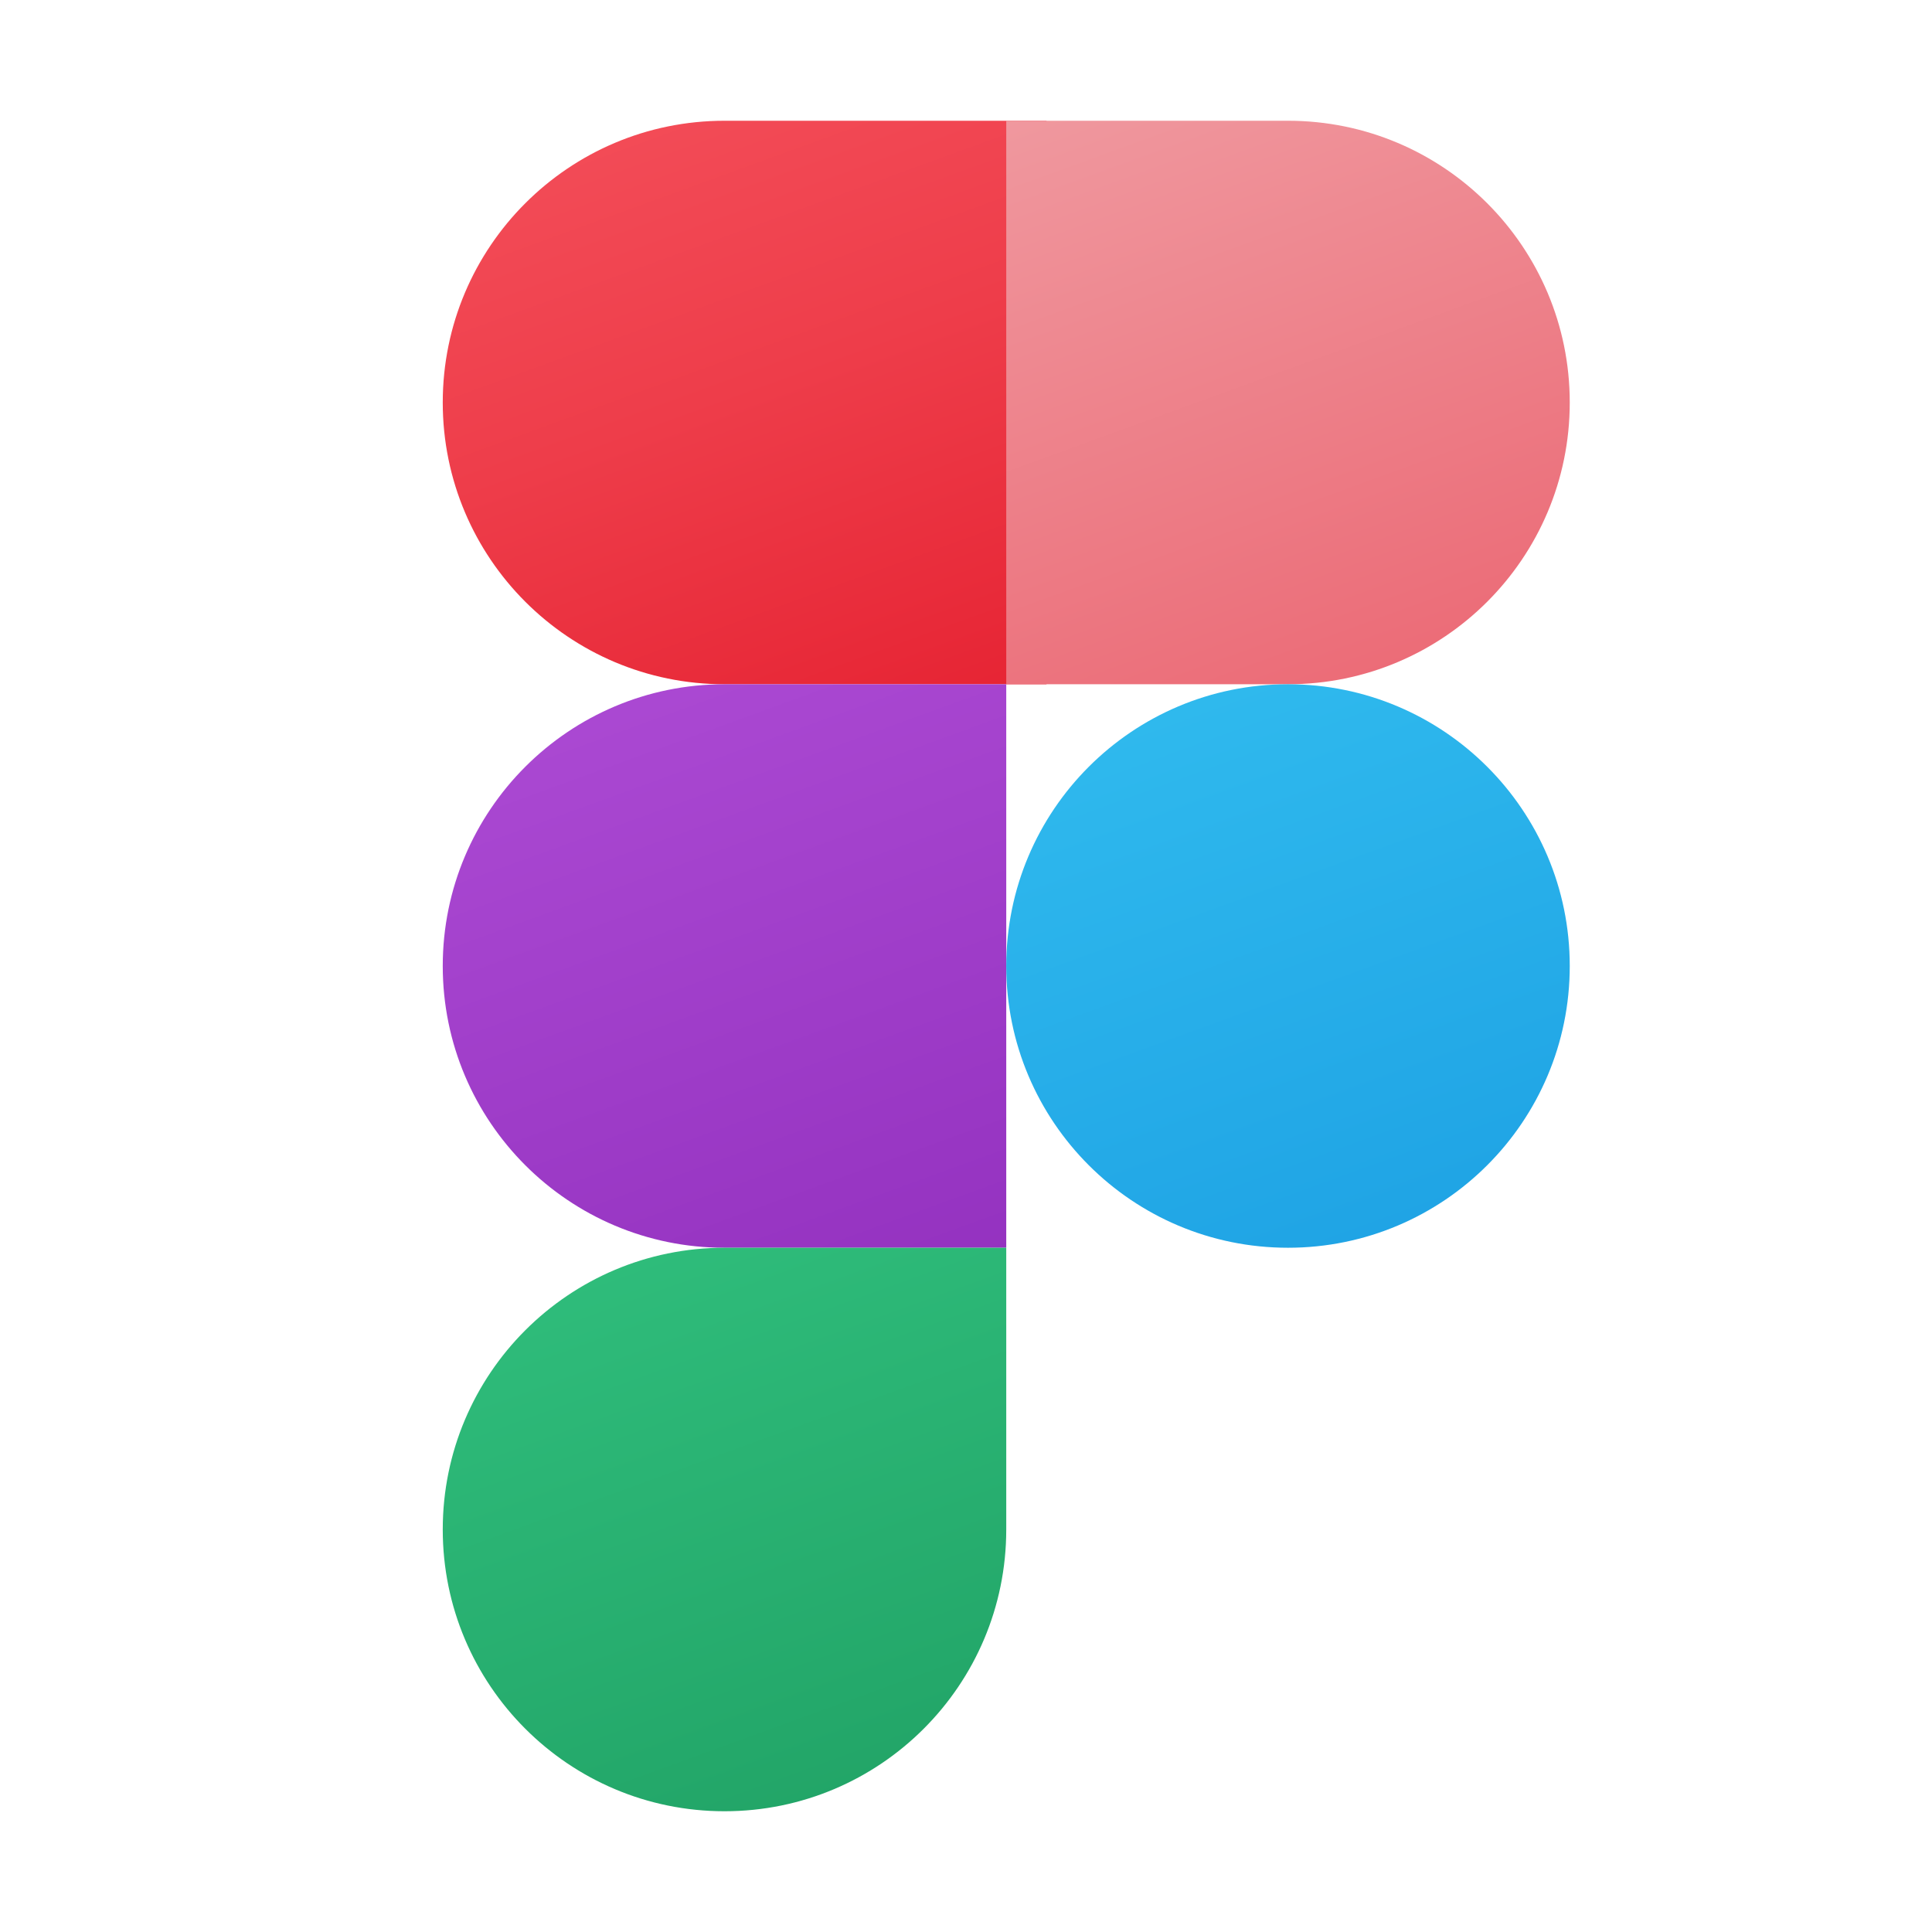
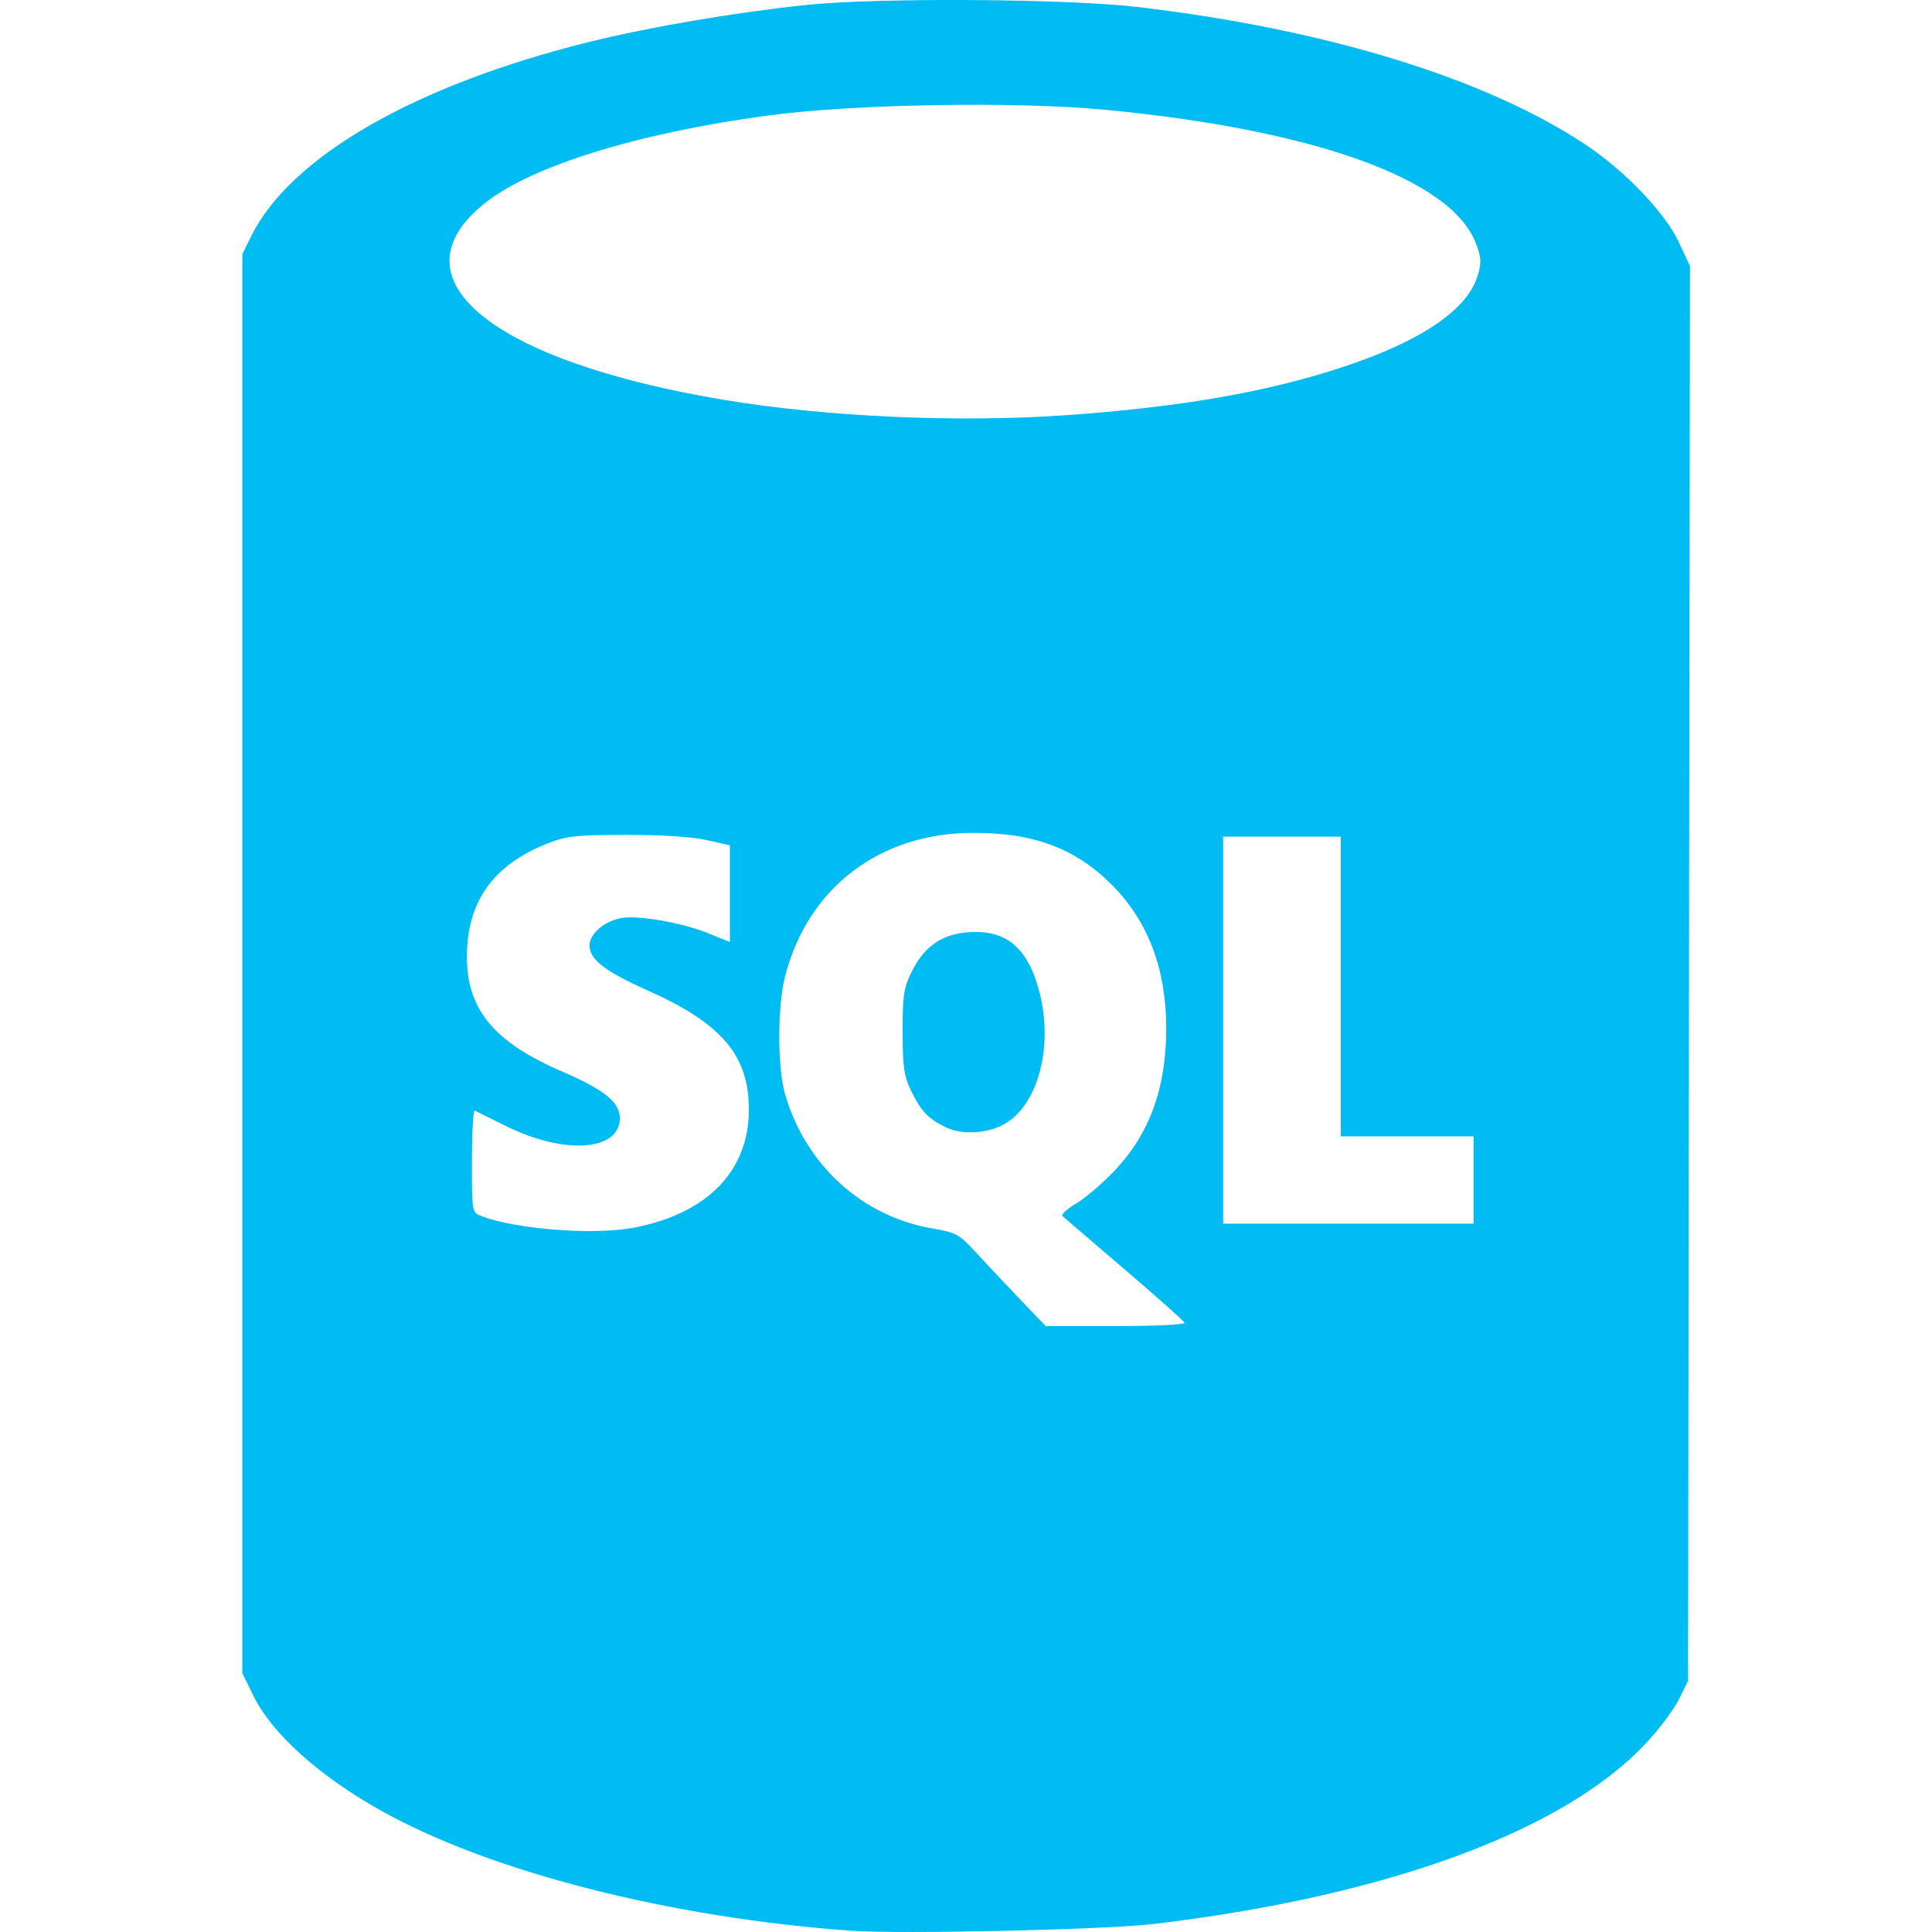
- <svg xmlns="http://www.w3.org/2000/svg" width="48" height="48" viewBox="0 0 48 48" fill="none">
-   <path d="M26 17H18C14.134 17 11 13.866 11 10C11 6.134 14.134 3 18 3H26V17Z" fill="url(#paint0_linear_398_2)" />
-   <path d="M25 31H18C14.134 31 11 27.866 11 24C11 20.134 14.134 17 18 17H25V31Z" fill="url(#paint1_linear_398_2)" />
-   <path d="M18 45C14.134 45 11 41.866 11 38C11 34.134 14.134 31 18 31H25V38C25 41.866 21.866 45 18 45Z" fill="url(#paint2_linear_398_2)" />
-   <path d="M32 17H25V3H32C35.866 3 39 6.134 39 10C39 13.866 35.866 17 32 17Z" fill="url(#paint3_linear_398_2)" />
-   <path d="M32 31C35.866 31 39 27.866 39 24C39 20.134 35.866 17 32 17C28.134 17 25 20.134 25 24C25 27.866 28.134 31 32 31Z" fill="url(#paint4_linear_398_2)" />
-   <defs>
-     <linearGradient id="paint0_linear_398_2" x1="16.309" y1="1.101" x2="23.023" y2="19.546" gradientUnits="userSpaceOnUse">
-       <stop stop-color="#F44F5A" />
-       <stop offset="0.443" stop-color="#EE3D4A" />
-       <stop offset="1" stop-color="#E52030" />
-     </linearGradient>
-     <linearGradient id="paint1_linear_398_2" x1="15.64" y1="14.636" x2="22.314" y2="32.971" gradientUnits="userSpaceOnUse">
-       <stop stop-color="#AE4CD5" />
-       <stop offset="1" stop-color="#9331BF" />
-     </linearGradient>
-     <linearGradient id="paint2_linear_398_2" x1="14.81" y1="26.357" x2="21.821" y2="45.617" gradientUnits="userSpaceOnUse">
-       <stop stop-color="#33C481" />
-       <stop offset="1" stop-color="#21A366" />
-     </linearGradient>
-     <linearGradient id="paint3_linear_398_2" x1="27.498" y1="0.512" x2="34.119" y2="18.702" gradientUnits="userSpaceOnUse">
-       <stop stop-color="#F09CA2" />
-       <stop offset="1" stop-color="#EB6773" />
-     </linearGradient>
-     <linearGradient id="paint4_linear_398_2" x1="28.714" y1="14.972" x2="34.857" y2="31.85" gradientUnits="userSpaceOnUse">
-       <stop stop-color="#32BDEF" />
-       <stop offset="1" stop-color="#1EA2E4" />
-     </linearGradient>
-   </defs>
+ <svg xmlns="http://www.w3.org/2000/svg" width="800px" height="800px" viewBox="-8.78 0 70 70">
+   <path d="m 852.971,1013.936 c -6.552,-0.472 -13.029,-2.122 -17,-4.33 -2.262,-1.258 -3.986,-2.803 -4.662,-4.181 l -0.402,-0.82 0,-25.708 0,-25.708 0.318,-0.646 c 1.423,-2.889 5.964,-5.494 12.304,-7.056 2.152,-0.53 5.259,-1.059 7.793,-1.325 2.588,-0.272 9.448,-0.231 12.029,0.073 6.861,0.806 12.7,2.611 16.298,5.038 1.388,0.936 2.811,2.433 3.294,3.464 l 0.414,0.884 -0.035,25.63 -0.035,25.63 -0.332,0.674 c -0.183,0.371 -0.734,1.101 -1.226,1.622 -2.992,3.171 -9.409,5.518 -17.827,6.517 -1.716,0.204 -9.169,0.369 -10.929,0.242 z m 12.075,-22.028 c -0.025,-0.066 -1.005,-0.938 -2.177,-1.939 -1.172,-1.001 -2.181,-1.867 -2.243,-1.924 -0.062,-0.058 0.155,-0.261 0.481,-0.452 0.326,-0.191 0.952,-0.724 1.389,-1.183 1.28,-1.343 1.885,-3.001 1.885,-5.174 0,-2.139 -0.652,-3.865 -1.957,-5.182 -1.315,-1.328 -2.826,-1.898 -5.025,-1.898 -3.39,0 -5.994,1.978 -6.825,5.185 -0.286,1.103 -0.284,3.332 0.003,4.31 0.749,2.551 2.79,4.404 5.331,4.839 0.86,0.147 0.976,0.211 1.562,0.851 0.348,0.381 1.063,1.141 1.588,1.689 l 0.955,0.997 2.539,0 c 1.396,0 2.518,-0.054 2.493,-0.119 z m -8.707,-7.108 c -0.611,-0.319 -0.842,-0.566 -1.191,-1.275 -0.269,-0.547 -0.315,-0.859 -0.318,-2.152 -0.003,-1.314 0.039,-1.598 0.32,-2.169 0.46,-0.934 1.094,-1.376 2.074,-1.447 1.365,-0.099 2.152,0.571 2.565,2.18 0.506,1.973 -0.05,4.071 -1.265,4.767 -0.637,0.365 -1.587,0.407 -2.185,0.095 z m -11.253,3.663 c 2.662,-0.505 4.173,-2.053 4.173,-4.275 0,-1.971 -0.975,-3.12 -3.672,-4.324 -1.543,-0.689 -2.102,-1.121 -2.102,-1.627 0,-0.419 0.531,-0.878 1.148,-0.993 0.603,-0.113 2.202,0.165 3.147,0.547 l 0.792,0.32 0,-1.752 0,-1.752 -0.859,-0.191 c -0.531,-0.118 -1.647,-0.189 -2.921,-0.185 -1.805,0 -2.159,0.044 -2.838,0.314 -1.984,0.788 -2.926,2.13 -2.911,4.149 0.014,1.89 1.011,3.069 3.492,4.129 1.464,0.626 2.051,1.102 2.051,1.665 0,1.196 -1.994,1.344 -4.104,0.303 -0.578,-0.285 -1.097,-0.541 -1.154,-0.57 -0.057,-0.028 -0.103,0.79 -0.103,1.819 0,1.862 0.002,1.871 0.339,2 1.27,0.483 4.076,0.698 5.524,0.423 z m 30.431,-1.728 0,-1.581 -2.406,0 -2.406,0 0,-5.43 0,-5.43 -2.131,0 -2.131,0 0,7.011 0,7.011 4.537,0 4.537,0 0,-1.581 z m -14.847,-27.705 c 4.234,-0.294 7.409,-0.848 10.202,-1.782 2.783,-0.93 4.426,-2.056 4.794,-3.283 0.142,-0.473 0.131,-0.652 -0.067,-1.171 -0.888,-2.325 -5.847,-4.11 -13.425,-4.835 -3.242,-0.31 -9.137,-0.209 -12.227,0.208 -4.716,0.637 -8.543,1.821 -10.245,3.168 -3.443,2.726 0.198,5.724 8.664,7.135 3.671,0.612 8.427,0.828 12.304,0.559 z" fill="#00bcf2" transform="translate(-830.906 -943.981)" />
</svg>
